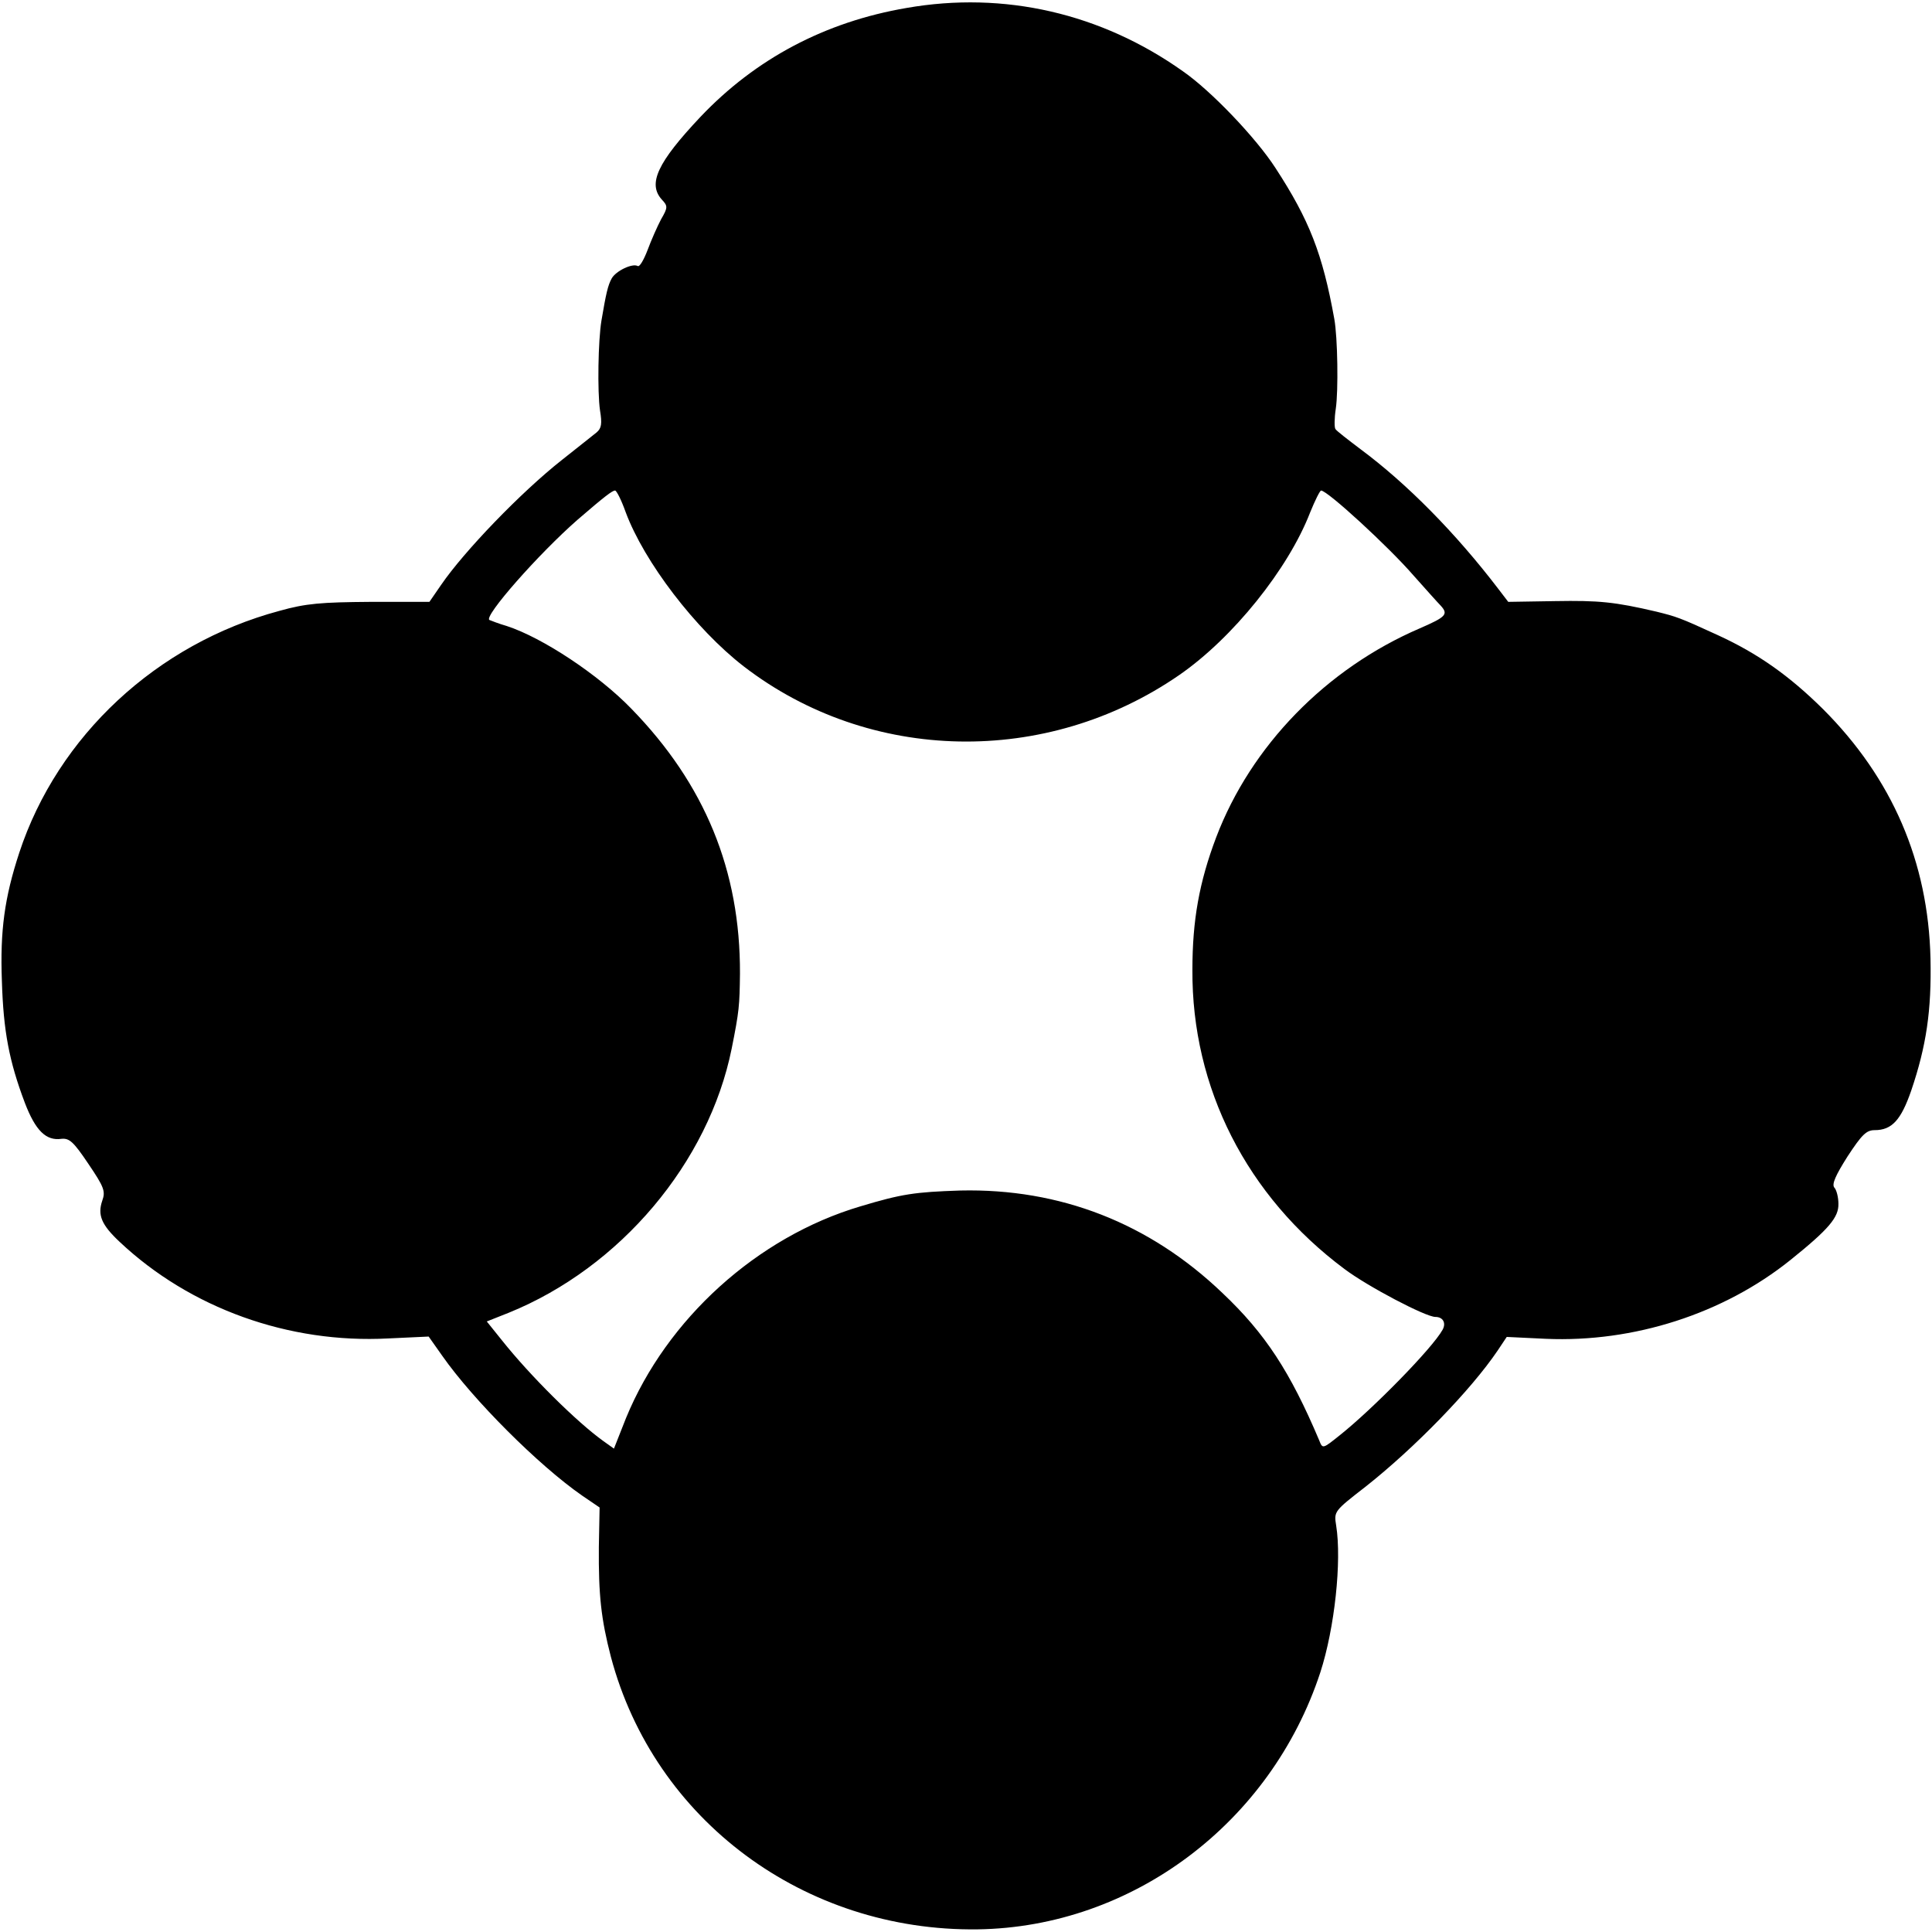
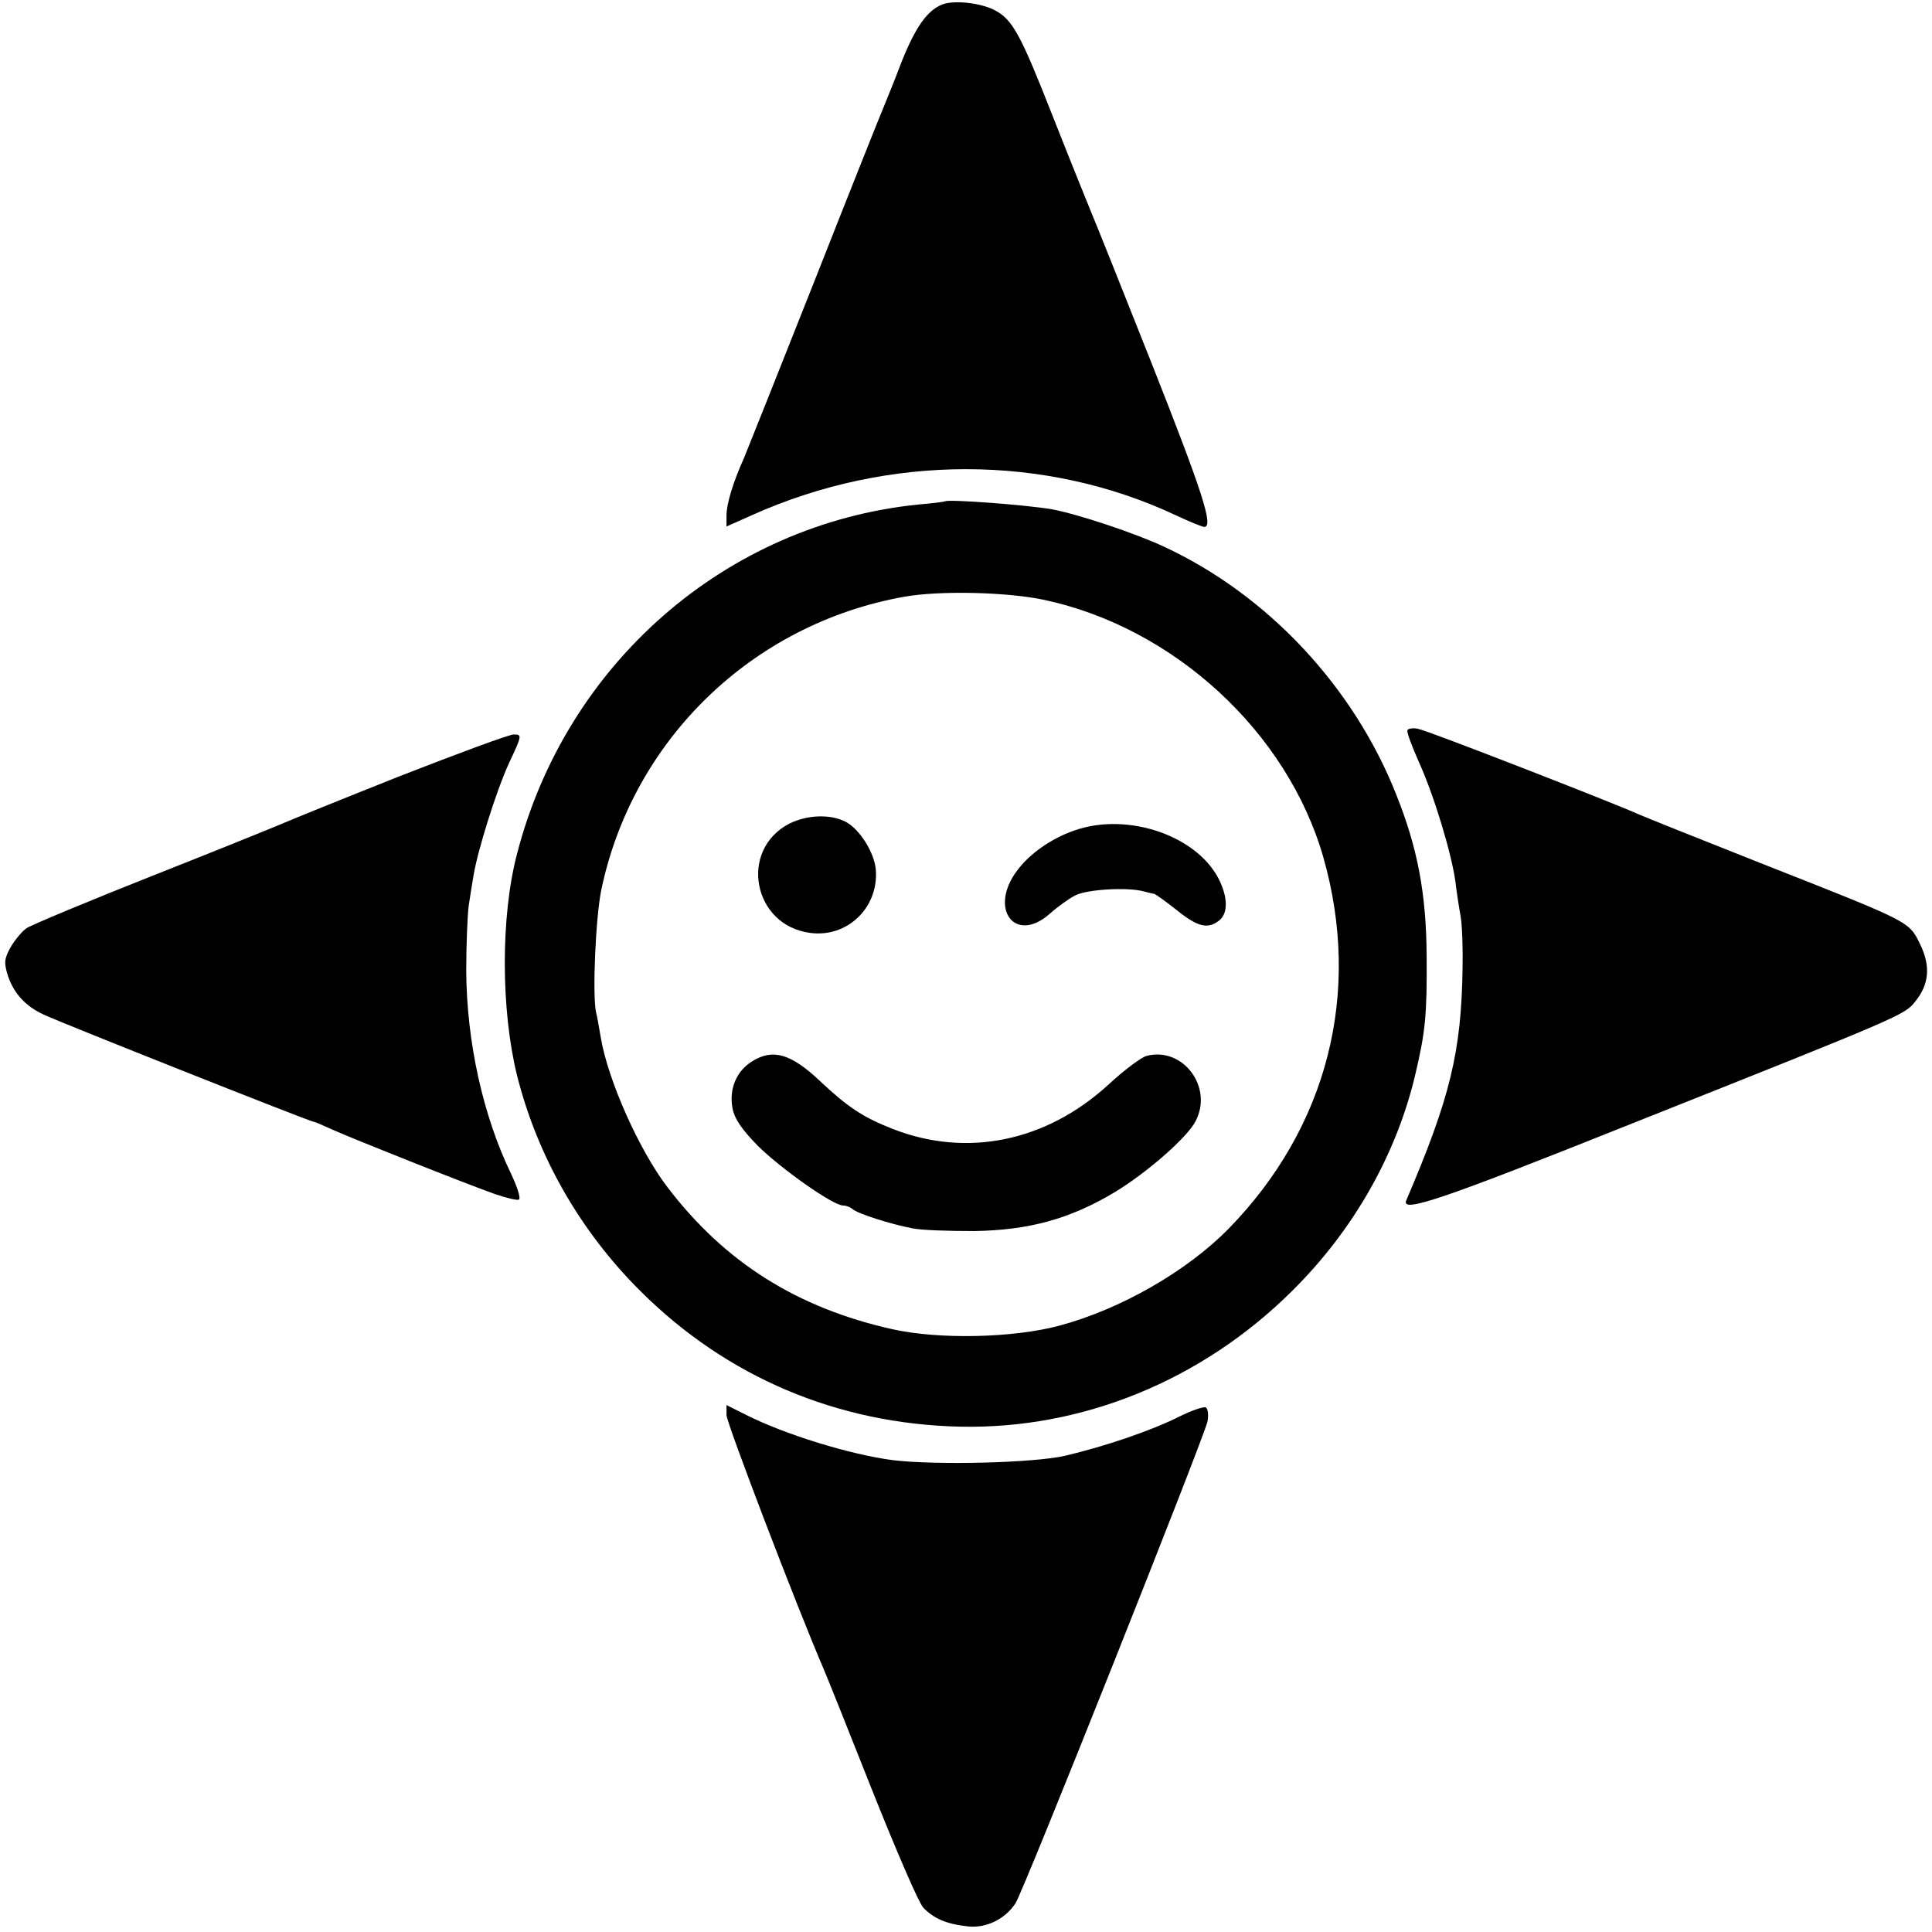
- <svg xmlns="http://www.w3.org/2000/svg" version="1.0" width="512pt" height="512pt" viewBox="0 0 512 512" preserveAspectRatio="xMidYMid meet">
-   <g transform="translate(0,512) scale(0.1,-0.1)" fill="#000000" stroke="none">
-     <path d="M2403 5099 c-217 -37 -401 -135 -547 -289 -114 -121 -140 -177 -102 -219 16 -17 16 -21 -2 -52 -10 -19 -26 -55 -36 -82 -10 -26 -21 -45 -26 -42 -14 8 -58 -13 -69 -33 -10 -18 -15 -40 -27 -111 -9 -53 -11 -189 -4 -238 6 -36 4 -48 -9 -59 -9 -7 -50 -40 -92 -73 -109 -86 -259 -242 -320 -331 l-31 -45 -156 0 c-131 -1 -171 -4 -242 -24 -324 -87 -587 -331 -689 -641 -39 -119 -51 -206 -46 -340 4 -132 19 -212 61 -323 28 -73 56 -101 97 -95 21 2 32 -8 71 -66 42 -62 46 -73 37 -98 -13 -38 -2 -64 46 -109 187 -176 448 -270 712 -256 l107 5 36 -51 c82 -117 255 -290 370 -370 l47 -32 -2 -105 c-1 -127 6 -191 32 -291 115 -433 513 -728 972 -722 410 6 777 282 908 681 38 117 57 295 42 389 -6 38 -6 38 79 104 129 102 278 255 349 360 l24 36 104 -5 c232 -10 470 66 648 209 102 82 128 113 127 149 0 17 -5 37 -11 43 -7 9 4 33 35 82 38 58 50 70 72 70 46 0 70 27 97 105 40 118 54 212 51 350 -6 256 -101 477 -285 661 -89 88 -172 147 -279 196 -102 47 -110 49 -162 62 -111 26 -153 30 -269 28 l-124 -2 -26 34 c-113 148 -242 279 -366 371 -33 25 -63 48 -66 53 -3 4 -3 28 1 54 7 47 5 189 -4 238 -31 172 -66 262 -156 400 -51 79 -170 204 -245 256 -217 154 -474 213 -732 168z m-745 -1336 c49 -132 185 -310 313 -409 334 -257 802 -266 1154 -23 142 98 289 281 347 431 13 32 26 58 29 58 17 0 179 -149 244 -224 33 -37 66 -74 73 -81 21 -23 14 -30 -55 -60 -249 -107 -448 -312 -540 -554 -45 -119 -63 -220 -63 -351 -2 -313 144 -600 403 -793 61 -46 215 -127 241 -127 20 0 29 -16 19 -34 -27 -49 -186 -211 -273 -280 -45 -36 -45 -36 -54 -13 -77 182 -143 283 -256 390 -194 186 -431 278 -695 272 -121 -4 -155 -9 -265 -42 -273 -81 -513 -298 -621 -561 l-32 -81 -28 20 c-70 50 -194 173 -268 266 l-41 51 58 23 c296 120 530 398 591 700 20 100 21 114 22 199 1 273 -93 502 -288 702 -87 90 -235 188 -330 219 -21 6 -41 14 -46 16 -16 9 130 175 234 266 73 63 92 77 99 77 4 0 17 -26 28 -57z" />
+ <svg xmlns="http://www.w3.org/2000/svg" version="1.0" width="484pt" height="484pt" viewBox="0 0 484 484" preserveAspectRatio="xMidYMid meet">
+   <g transform="translate(0,484) scale(0.1,-0.1)" fill="#000000" stroke="none">
+     <path d="M2361 4829 c-38 -15 -67 -56 -102 -143 -17 -45 -37 -94 -44 -111 -7 -16 -86 -214 -175 -440 -89 -225 -169 -425 -176 -442 -28 -62 -44 -116 -44 -144 l0 -28 65 29 c342 153 733 153 1061 -1 34 -16 66 -29 71 -29 24 0 -5 89 -134 415 -74 187 -141 354 -148 370 -7 17 -50 123 -95 237 -84 214 -103 249 -149 273 -36 18 -100 25 -130 14z" />
+     <path d="M2367 3584 c-1 -1 -31 -5 -67 -8 -481 -49 -882 -398 -1005 -876 -41 -157 -40 -390 0 -553 51 -204 159 -392 310 -542 216 -215 493 -332 799 -339 306 -7 606 115 832 339 155 153 263 344 310 545 25 106 29 148 28 295 -1 155 -22 269 -76 404 -106 269 -321 500 -581 621 -72 34 -217 82 -281 94 -63 11 -261 26 -269 20z m250 -247 c325 -70 608 -331 698 -644 97 -340 11 -677 -237 -931 -105 -107 -271 -202 -424 -243 -116 -31 -301 -35 -418 -9 -238 53 -420 167 -564 356 -71 93 -149 268 -167 375 -4 24 -9 53 -12 64 -9 45 -1 233 13 304 78 377 378 668 759 736 89 16 259 12 352 -8z" />
+     <path d="M1978 2777 c-128 -66 -92 -255 51 -274 94 -13 173 64 165 159 -4 43 -40 100 -75 119 -38 20 -96 18 -141 -4z" />
+     <path d="M2690 2759 c-57 -20 -111 -58 -142 -100 -72 -96 -5 -185 82 -108 19 17 48 38 64 46 29 15 130 21 171 10 11 -3 23 -6 26 -6 4 -1 29 -19 57 -41 52 -42 77 -48 105 -27 22 16 24 53 4 97 -51 114 -230 178 -367 129z" />
+     <path d="M1884 2181 c-39 -24 -58 -69 -49 -117 5 -27 23 -53 64 -95 59 -58 188 -149 213 -149 8 0 18 -4 24 -9 11 -11 96 -38 149 -48 22 -5 92 -7 155 -7 137 2 240 30 352 97 81 49 182 137 203 178 45 85 -31 187 -122 164 -13 -3 -56 -35 -96 -72 -156 -143 -355 -184 -541 -111 -74 29 -113 55 -182 120 -72 68 -118 82 -170 49z" />
+     <path d="M3526 3011 c-3 -4 11 -40 29 -81 38 -84 81 -227 91 -298 3 -26 9 -65 13 -87 4 -22 6 -80 5 -130 -3 -210 -31 -325 -141 -582 -14 -33 87 1 567 193 676 269 681 271 708 305 35 43 39 89 12 144 -28 57 -22 54 -390 199 -162 64 -304 121 -315 126 -49 23 -531 211 -552 214 -12 3 -25 1 -27 -3z" />
+     <path d="M1000 2895 c-146 -58 -274 -110 -285 -115 -11 -5 -156 -64 -323 -130 -167 -66 -313 -127 -325 -135 -12 -8 -30 -30 -41 -49 -16 -29 -16 -39 -6 -71 15 -44 44 -76 90 -97 47 -22 667 -268 675 -268 3 0 24 -9 48 -20 51 -23 330 -134 406 -161 29 -10 57 -17 61 -14 5 3 -4 31 -19 63 -71 146 -112 332 -113 510 0 64 3 137 6 162 4 25 9 59 12 75 10 63 57 213 89 283 33 70 33 72 12 72 -12 0 -141 -48 -287 -105z" />
+     <path d="M1820 1295 c0 -19 176 -480 245 -640 7 -16 61 -151 120 -300 59 -148 116 -281 128 -294 26 -27 57 -41 112 -47 45 -5 93 18 119 58 21 32 474 1171 481 1207 3 16 1 32 -4 35 -5 3 -35 -7 -67 -23 -70 -35 -184 -74 -286 -98 -79 -18 -322 -24 -431 -11 -107 14 -270 64 -369 114 l-48 24 0 -25z" />
  </g>
</svg>
